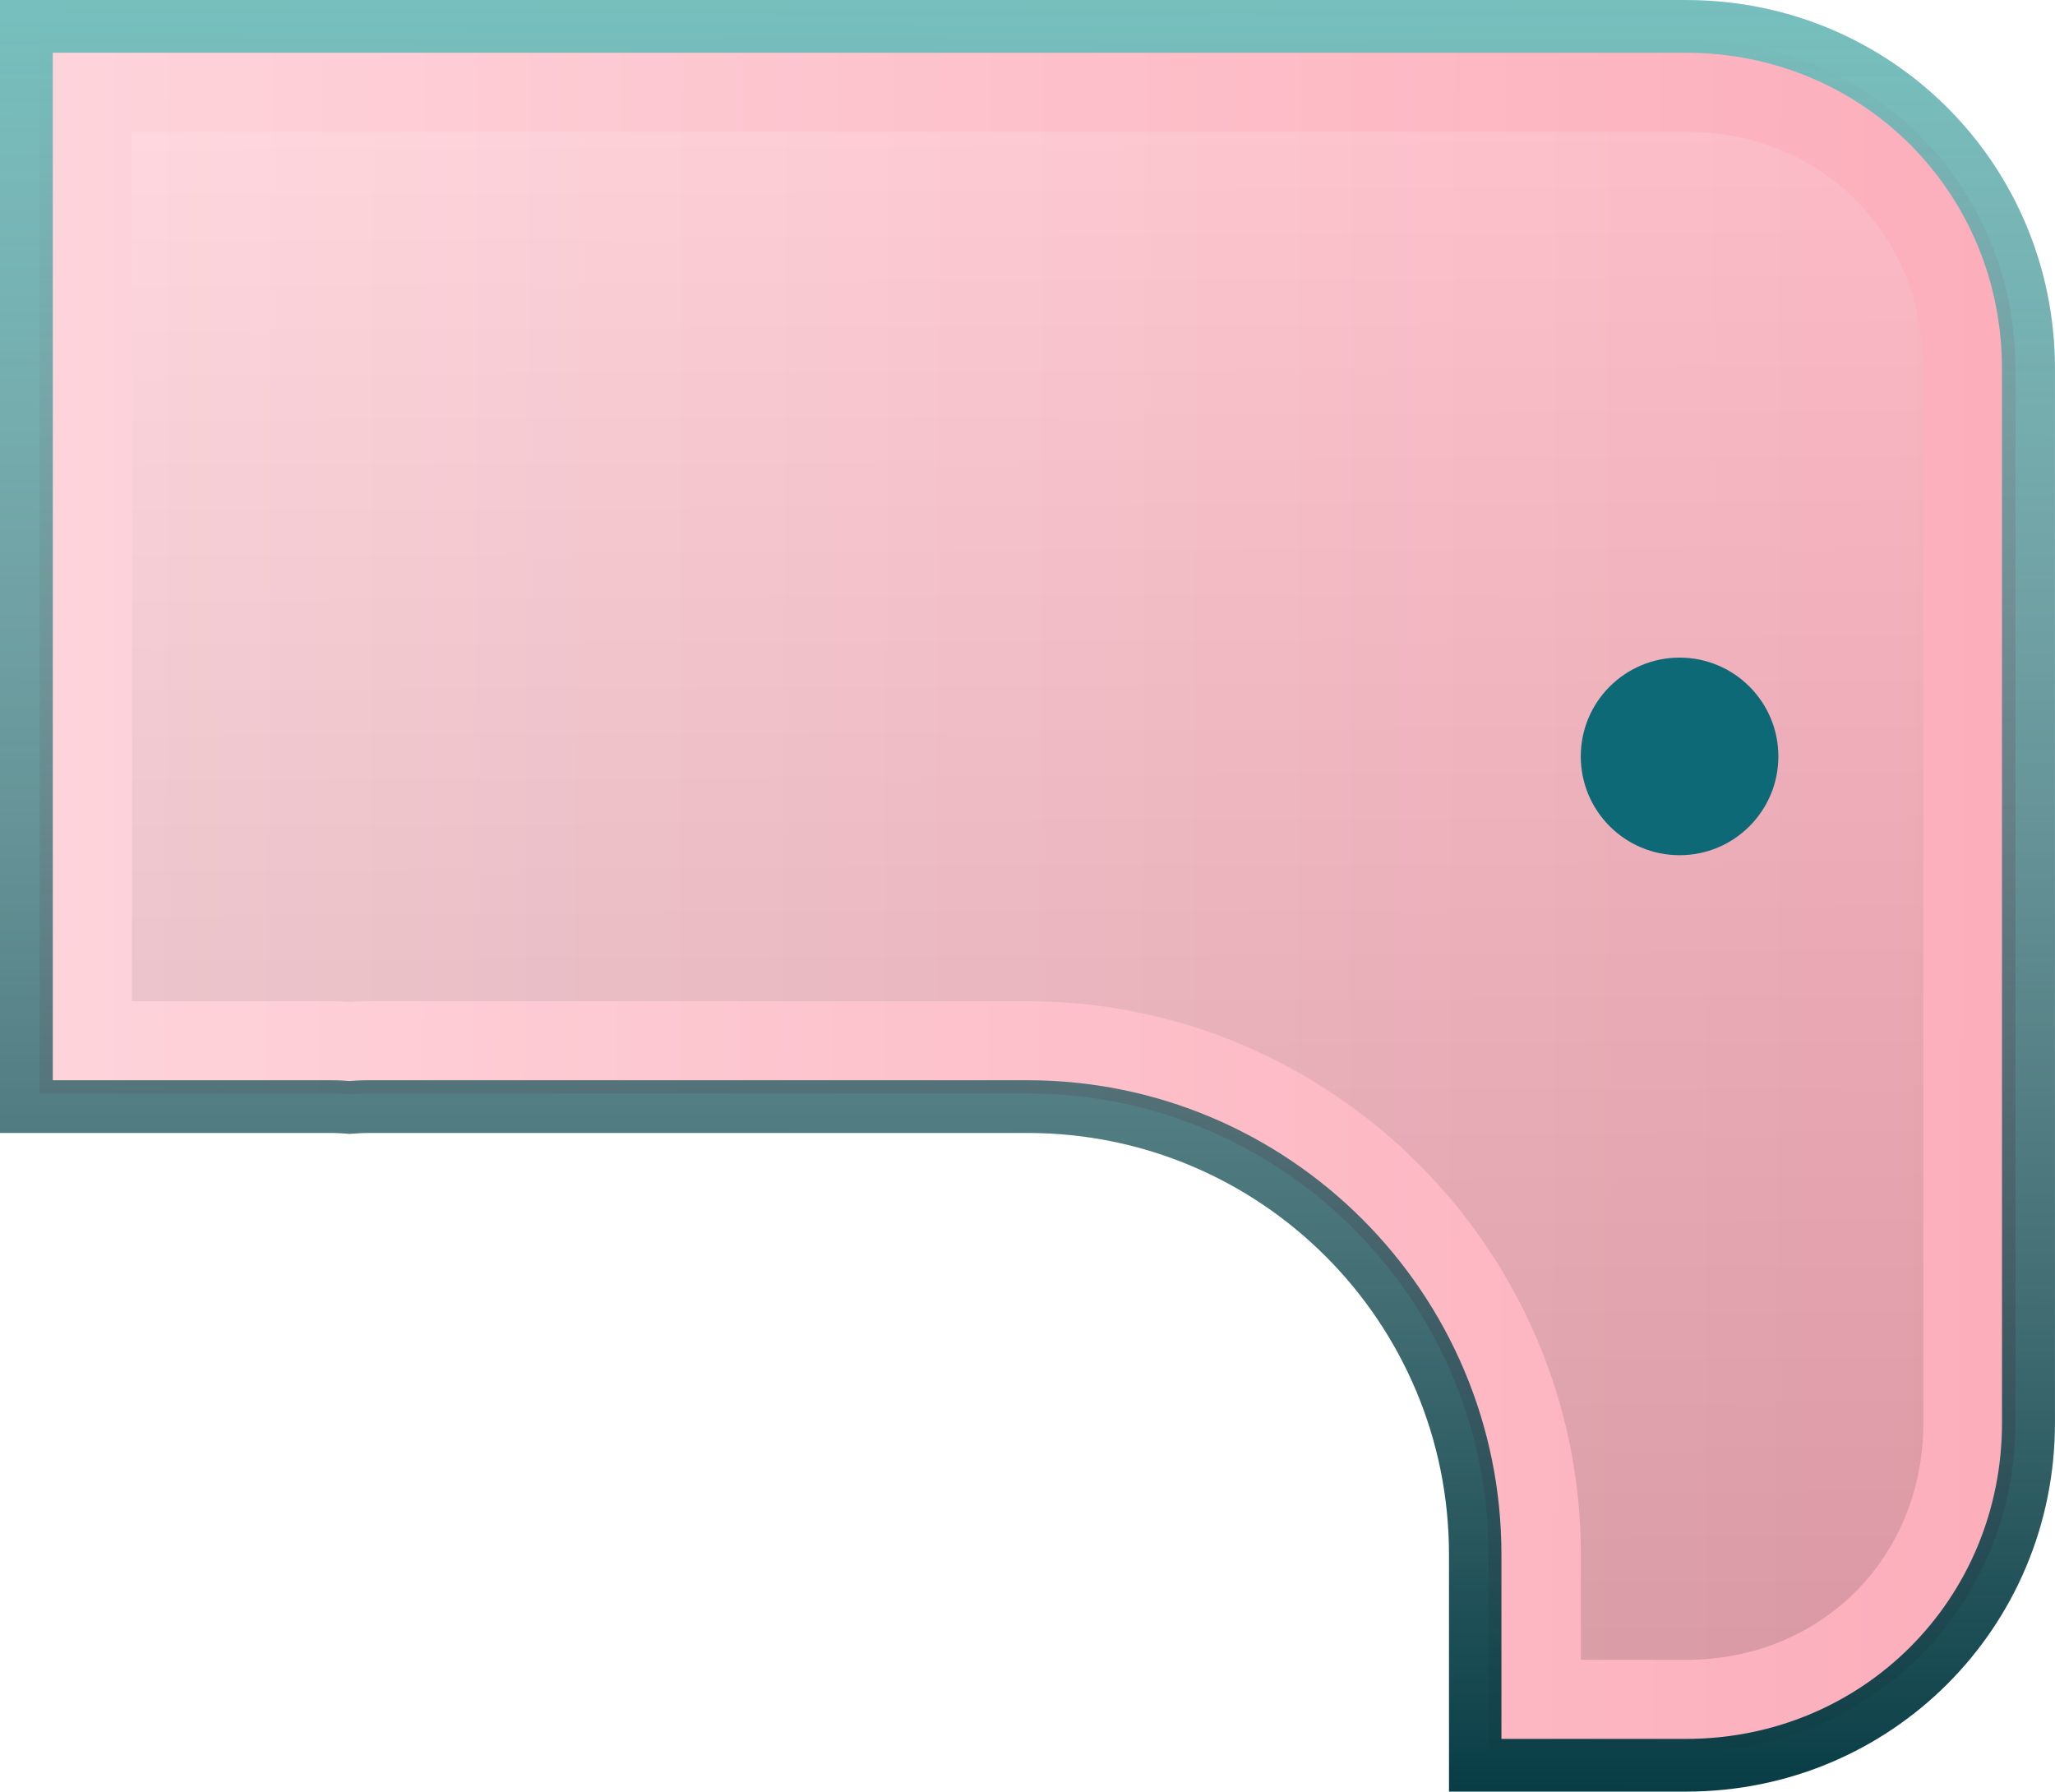
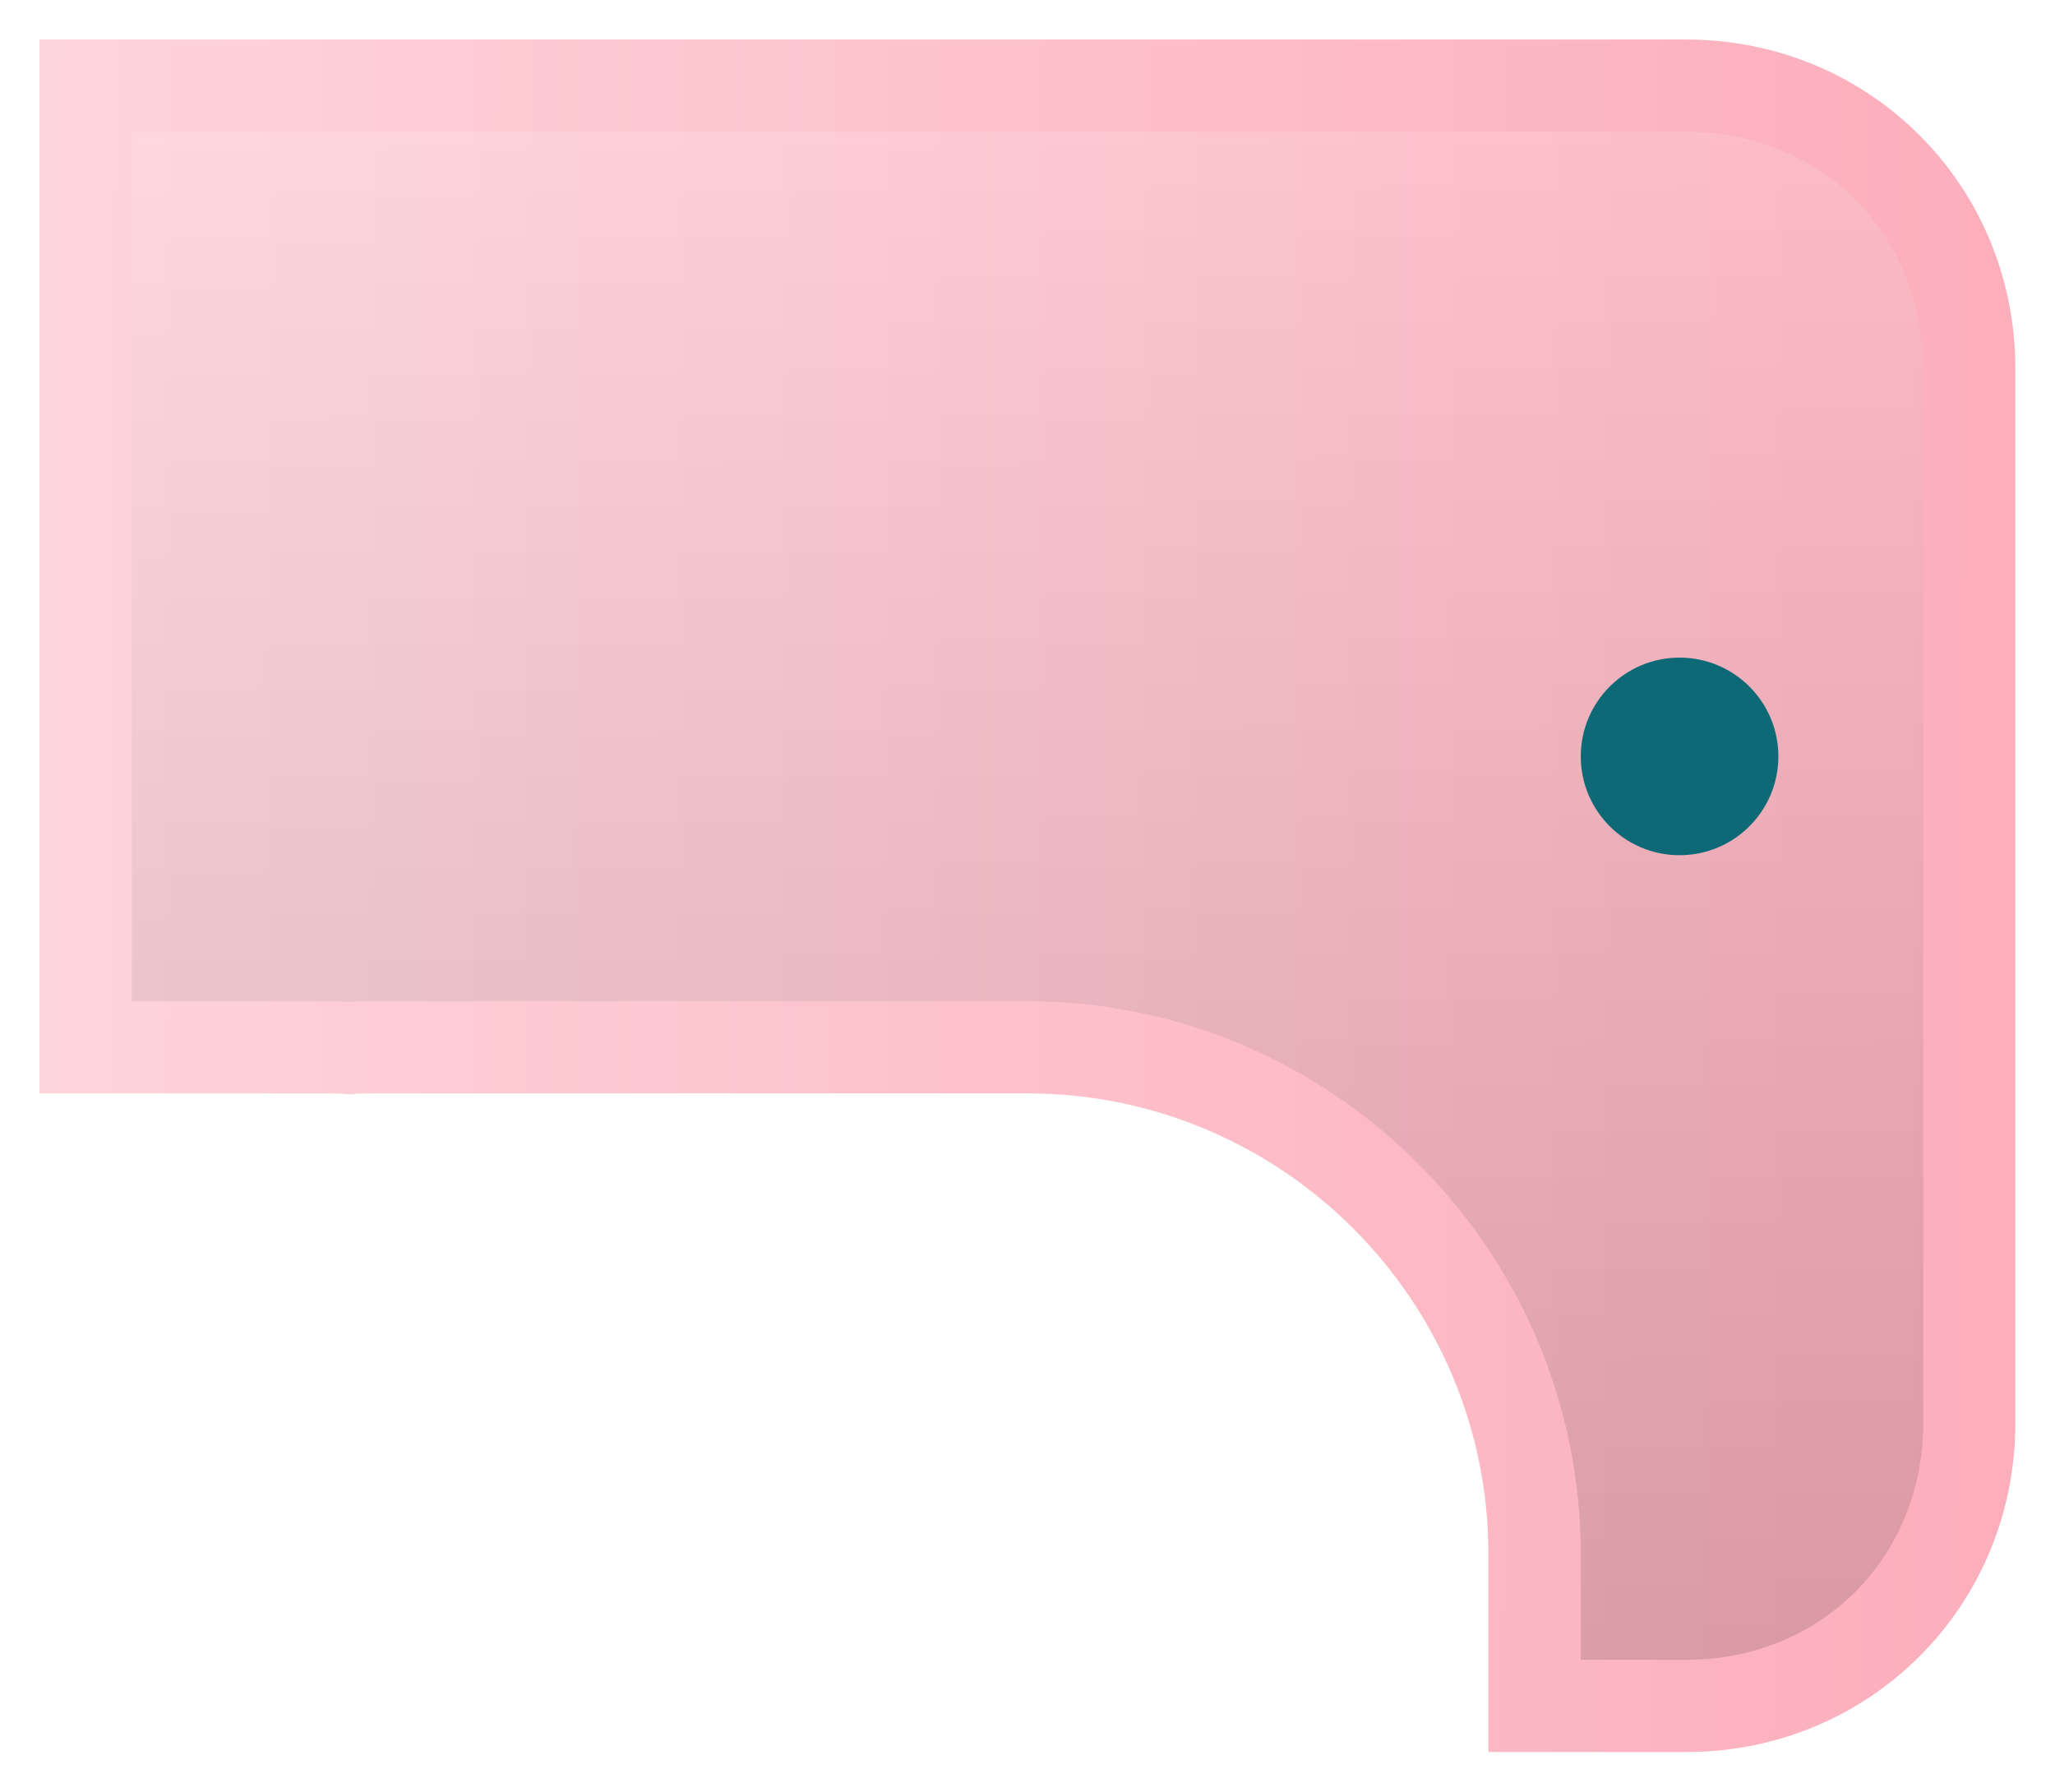
- <svg xmlns="http://www.w3.org/2000/svg" xmlns:xlink="http://www.w3.org/1999/xlink" width="15.6mm" height="13.6mm" viewBox="0 0 15.6 13.6" version="1.1" id="svg18095">
+ <svg xmlns="http://www.w3.org/2000/svg" xmlns:xlink="http://www.w3.org/1999/xlink" id="svg18095" version="1.1" viewBox="0 0 15.6 13.6" height="13.6mm" width="15.6mm">
  <defs id="defs18089">
-     <linearGradient xlink:href="#PianoPink" id="linearGradient16926" gradientUnits="userSpaceOnUse" gradientTransform="translate(42.33333)" x1="5" y1="78" x2="19.845" y2="78.053" />
+     <linearGradient y2="78.053" x2="19.845" y1="78" x1="5" gradientTransform="translate(-4.699971,205.7002)" gradientUnits="userSpaceOnUse" id="linearGradient16926" xlink:href="#PianoPink" />
    <linearGradient id="PianoPink">
-       <stop id="stop15694" offset="0" style="stop-color:#fed4db;stop-opacity:1" />
-       <stop id="stop15696" offset="1" style="stop-color:#fcaebb;stop-opacity:1" />
+       <stop style="stop-color:#fed4db;stop-opacity:1" offset="0" id="stop15694" />
+       <stop style="stop-color:#fcaebb;stop-opacity:1" offset="1" id="stop15696" />
    </linearGradient>
-     <linearGradient xlink:href="#PianoRimLight" id="linearGradient16950" gradientUnits="userSpaceOnUse" gradientTransform="translate(42.33333)" x1="4.7" y1="77.7" x2="4.677" y2="91.269" />
-     <linearGradient id="PianoRimLight">
-       <stop style="stop-color:#76bfbe;stop-opacity:1" offset="0" id="stop15552" />
-       <stop style="stop-color:#76bfbe;stop-opacity:0" offset="1" id="stop15554" />
-     </linearGradient>
-     <linearGradient xlink:href="#PianoRimDark" id="linearGradient16962" gradientUnits="userSpaceOnUse" gradientTransform="translate(42.33333)" x1="4.7" y1="77.7" x2="4.677" y2="91.269" />
-     <linearGradient id="PianoRimDark">
-       <stop style="stop-color:#083d45;stop-opacity:0" offset="0" id="stop15418" />
-       <stop style="stop-color:#083d45;stop-opacity:1" offset="1" id="stop15420" />
-     </linearGradient>
-     <linearGradient xlink:href="#PianoHighlight" id="linearGradient16998" gradientUnits="userSpaceOnUse" gradientTransform="translate(42.33333)" x1="5.7" y1="78.701" x2="5.765" y2="90.29" />
+     <linearGradient y2="90.29" x2="5.765" y1="78.701" x1="5.7" gradientTransform="translate(-4.699971,205.7002)" gradientUnits="userSpaceOnUse" id="linearGradient16998" xlink:href="#PianoHighlight" />
    <linearGradient id="PianoHighlight">
-       <stop style="stop-color:#ffffff;stop-opacity:0.133" offset="0" id="stop15558" />
-       <stop style="stop-color:#000000;stop-opacity:0.133" offset="1" id="stop15560" />
+       <stop id="stop15558" offset="0" style="stop-color:#ffffff;stop-opacity:0.133" />
+       <stop id="stop15560" offset="1" style="stop-color:#000000;stop-opacity:0.133" />
    </linearGradient>
  </defs>
-   <g id="layer1" transform="translate(0,-283.4)">
-     <g style="display:inline" id="g17322" transform="translate(-47.03331,205.7002)">
-       <path id="path16830" d="m 47.334,78 v 2.5 2.2 3.3 h 2.208 c 0.066,0 0.113,0.005 0.145,0.007 0.034,-0.002 0.081,-0.007 0.146,-0.007 h 5 c 1.931,0 3.5,1.569 3.5,3.5 V 91 h 1.5 c 1.394,-6e-6 2.5,-1.105 2.5,-2.5 v -8 c 0,-1.394 -1.105,-2.5 -2.5,-2.5 h -7.8 a 0.3,0.3 0 0 1 -0.011,-5.18e-4 z" style="display:inline;opacity:1;fill:url(#linearGradient16926);fill-opacity:1;stroke:none;stroke-width:0.5;stroke-linejoin:round;stroke-miterlimit:4;stroke-dasharray:none;stroke-opacity:1;paint-order:fill markers stroke" />
-       <path id="path16854" d="m 47.033,77.7 v 2.8 2.2 3.6 h 2.508 c 0.059,0 0.106,0.004 0.146,0.007 0.04,-0.002 0.087,-0.007 0.146,-0.007 h 5 c 1.769,0 3.2,1.43 3.2,3.2 v 1.8 h 1.8 c 1.555,0 2.8,-1.245 2.8,-2.8 v -8 c 0,-1.555 -1.245,-2.8 -2.8,-2.8 h -7.8 v -5.16e-4 z m 0.401,0.4 h 4.57 0.029 7.798 c 1.341,0 2.4,1.059 2.4,2.4 v 8 c 0,1.341 -1.059,2.4 -2.4,2.4 h -1.4 v -1.4 c 0,-1.985 -1.614,-3.6 -3.599,-3.6 h -5 c -0.067,0 -0.113,0.004 -0.146,0.006 -0.031,-0.002 -0.077,-0.006 -0.145,-0.006 h -2.107 v -3.201 -2.199 z" style="display:inline;opacity:1;fill:url(#linearGradient16950);fill-opacity:1;stroke:none;stroke-width:0.5;stroke-linejoin:round;stroke-miterlimit:4;stroke-dasharray:none;stroke-opacity:1;paint-order:fill markers stroke" />
-       <path style="display:inline;opacity:1;fill:url(#linearGradient16962);fill-opacity:1;stroke:none;stroke-width:0.5;stroke-linejoin:round;stroke-miterlimit:4;stroke-dasharray:none;stroke-opacity:1;paint-order:fill markers stroke" d="m 47.033,77.7 v 2.8 2.2 3.6 h 2.508 c 0.059,0 0.106,0.004 0.146,0.007 0.04,-0.002 0.087,-0.007 0.146,-0.007 h 5 c 1.769,0 3.2,1.43 3.2,3.2 v 1.8 h 1.8 c 1.555,0 2.8,-1.245 2.8,-2.8 v -8 c 0,-1.555 -1.245,-2.8 -2.8,-2.8 h -7.8 v -5.16e-4 z m 0.401,0.4 h 4.57 0.029 7.798 c 1.341,0 2.4,1.059 2.4,2.4 v 8 c 0,1.341 -1.059,2.4 -2.4,2.4 h -1.4 v -1.4 c 0,-1.985 -1.614,-3.6 -3.599,-3.6 h -5 c -0.067,0 -0.113,0.004 -0.146,0.006 -0.031,-0.002 -0.077,-0.006 -0.145,-0.006 h -2.107 v -3.201 -2.199 z" id="path16866" />
-       <path id="path16902" d="m 48.034,78.701 v 1.799 2.201 2.599 h 1.508 c 0.075,0 0.113,0.004 0.145,0.006 0.034,-0.003 0.073,-0.006 0.146,-0.006 h 5 c 2.31,0 4.201,1.889 4.201,4.199 v 0.801 h 0.799 c 1.025,-2e-6 1.801,-0.776 1.801,-1.801 v -8 c 0,-1.025 -0.776,-1.799 -1.801,-1.799 h -7.798 a 0.7,0.7 0 0 1 -0.012,0 h -0.01 z" style="display:inline;opacity:1;fill:url(#linearGradient16998);fill-opacity:1;stroke:none;stroke-width:0.5;stroke-linejoin:round;stroke-miterlimit:4;stroke-dasharray:none;stroke-opacity:1;paint-order:fill markers stroke" />
-     </g>
-     <circle style="fill:#0e6977;fill-opacity:1;stroke-width:0.213;paint-order:markers fill stroke" id="circle8625" r="0.75" cx="12.75" cy="289.142" />
+   <g transform="translate(0,-283.4)" id="layer1">
+     <path id="path16830" d="m 0.3,283.7 v 2.5 2.2 3.3 h 2.208 c 0.066,0 0.113,0.005 0.145,0.007 0.034,-0.002 0.081,-0.007 0.146,-0.007 h 5 c 1.931,0 3.5,1.569 3.5,3.5 v 1.5 h 1.5 c 1.394,-1e-5 2.5,-1.105 2.5,-2.5 v -8 c 0,-1.394 -1.105,-2.5 -2.5,-2.5 H 5 a 0.3,0.3 0 0 1 -0.011,-5.2e-4 z" style="display:inline;fill:url(#linearGradient16926);fill-opacity:1;stroke:none;stroke-width:0.5;stroke-linejoin:round;stroke-miterlimit:4;stroke-dasharray:none;stroke-opacity:1;paint-order:fill markers stroke" />
+     <path id="path16902" d="m 1,284.401 v 1.799 2.201 2.599 h 1.508 c 0.075,0 0.113,0.004 0.145,0.006 0.034,-0.002 0.073,-0.006 0.146,-0.006 h 5 c 2.31,0 4.201,1.889 4.201,4.199 v 0.801 h 0.799 c 1.025,-1e-5 1.801,-0.776 1.801,-1.801 v -8 c 0,-1.025 -0.776,-1.799 -1.801,-1.799 h -7.798 a 0.7,0.7 0 0 1 -0.012,0 h -0.01 z" style="display:inline;fill:url(#linearGradient16998);fill-opacity:1;stroke:none;stroke-width:0.5;stroke-linejoin:round;stroke-miterlimit:4;stroke-dasharray:none;stroke-opacity:1;paint-order:fill markers stroke" />
+     <circle cy="289.142" cx="12.75" r="0.75" id="circle8625" style="fill:#0e6977;fill-opacity:1;stroke-width:0.213;paint-order:markers fill stroke" />
  </g>
</svg>
